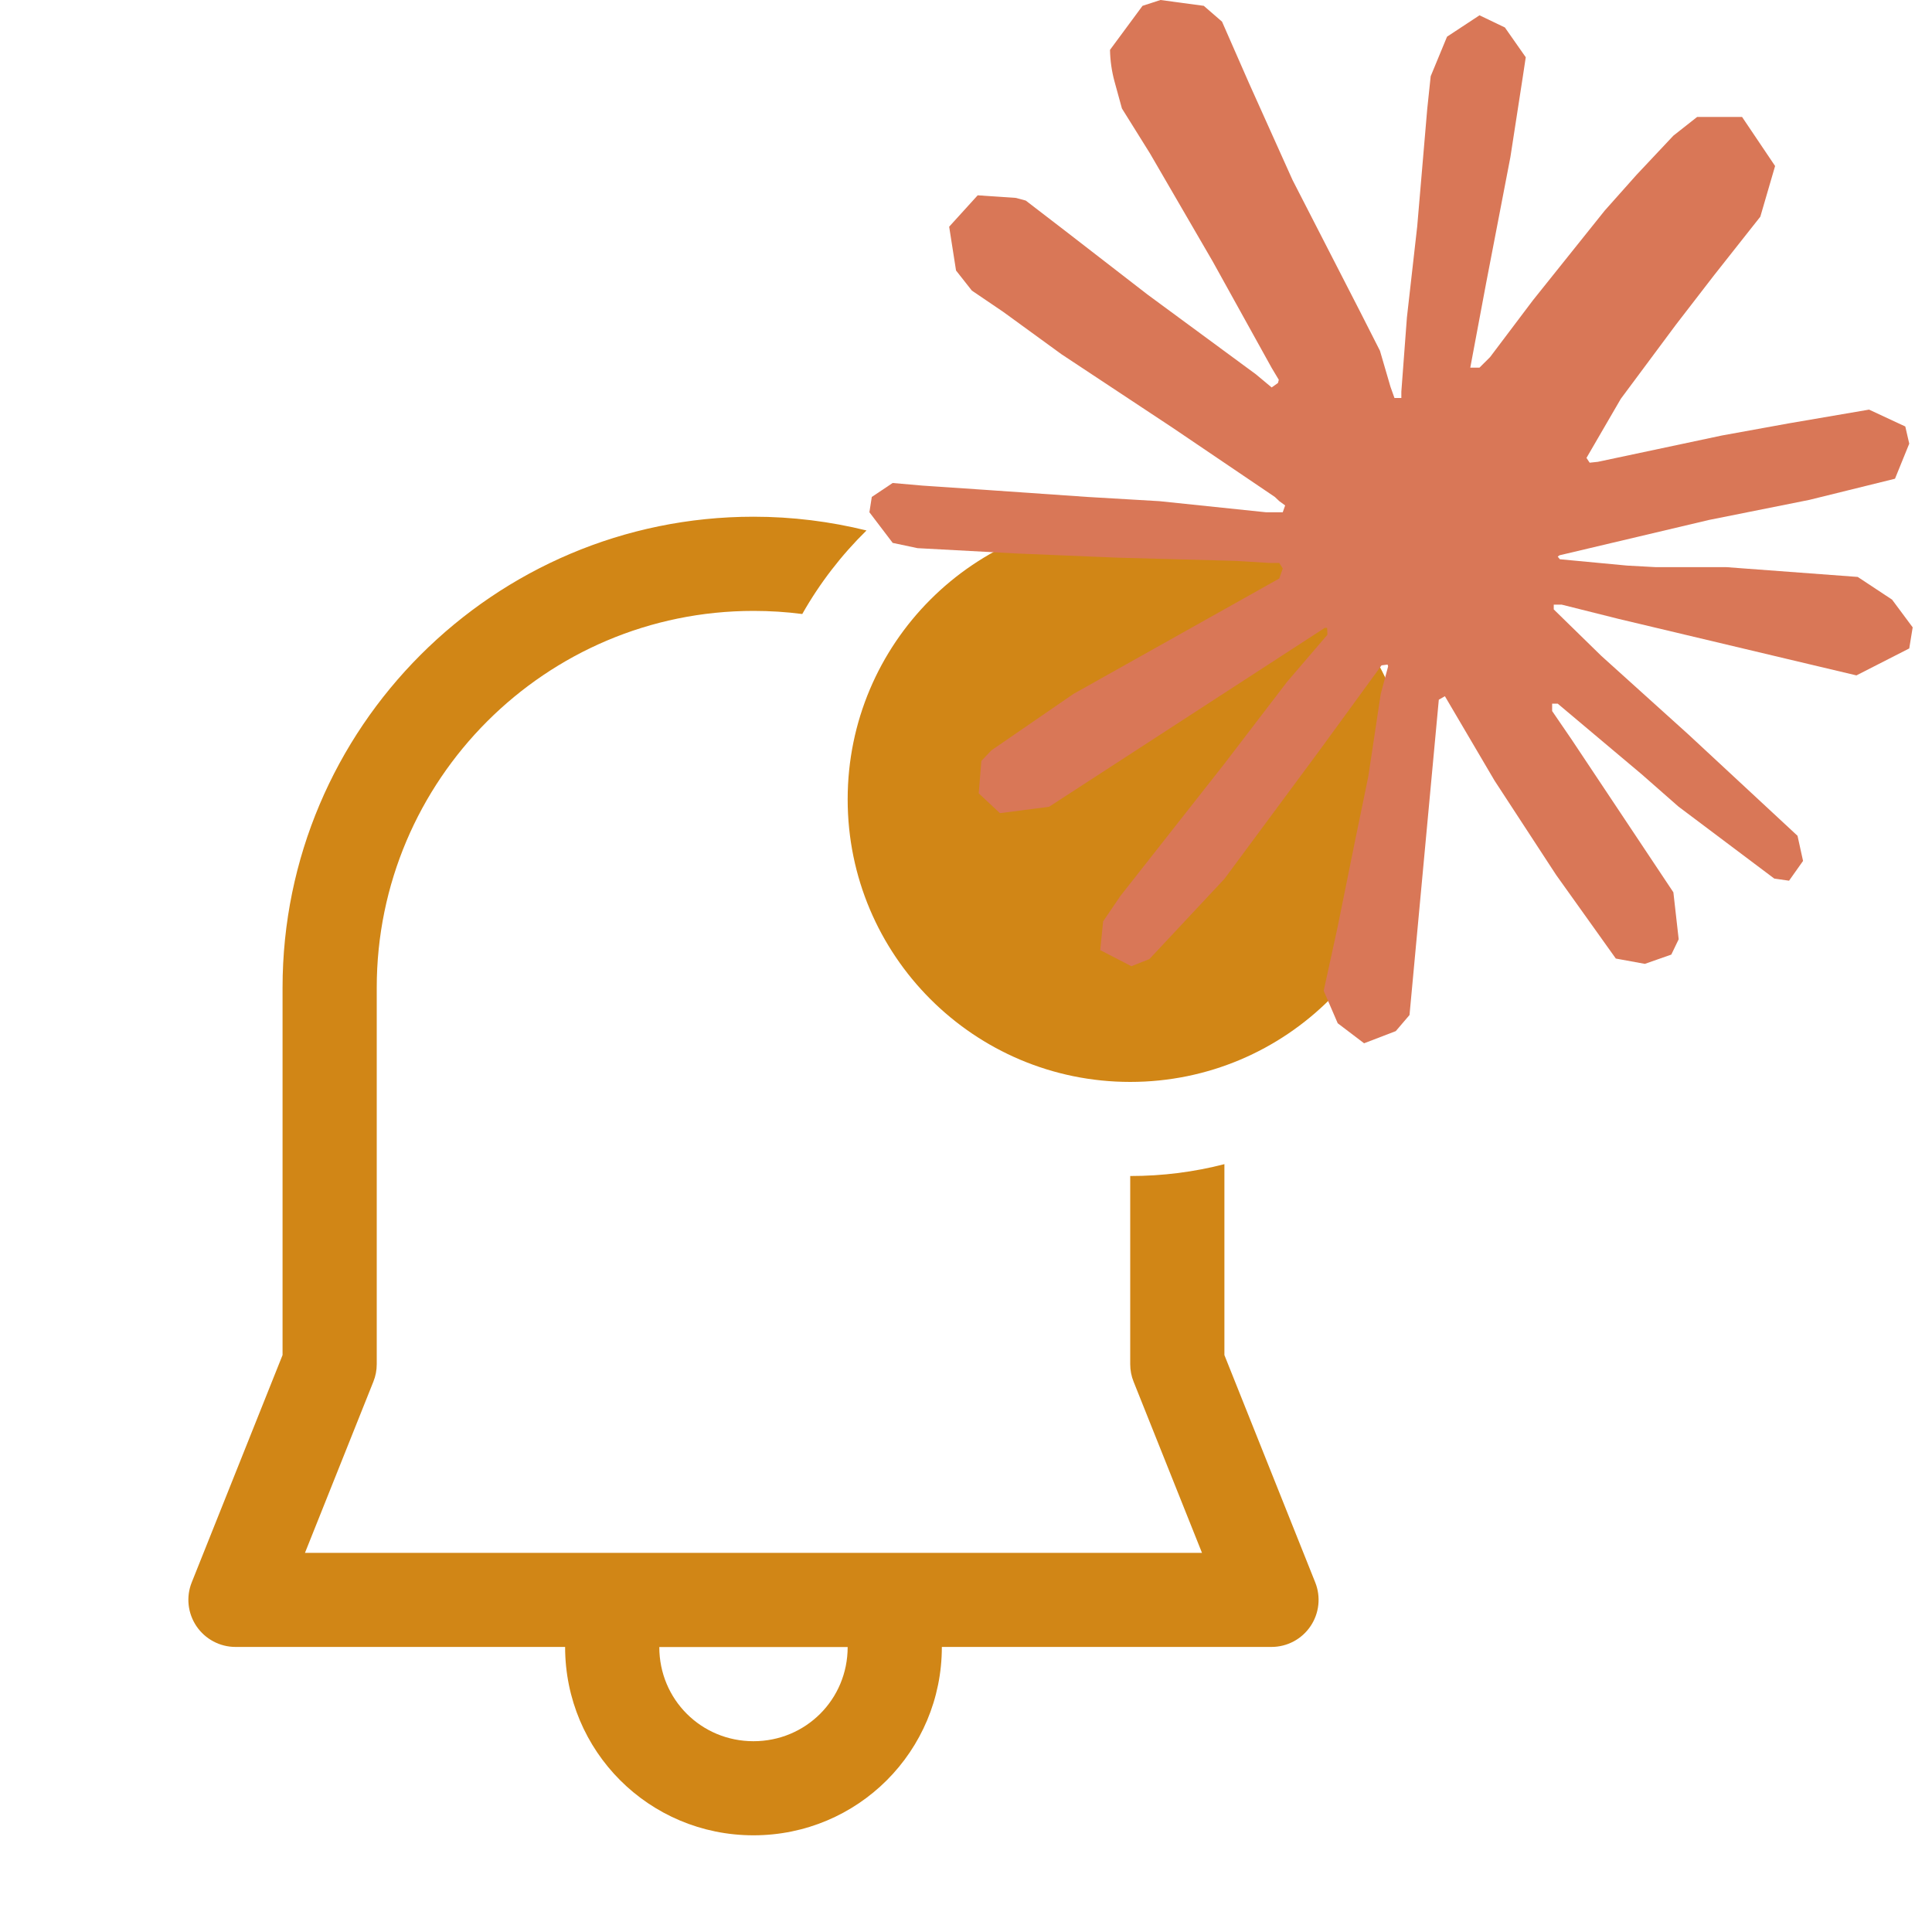
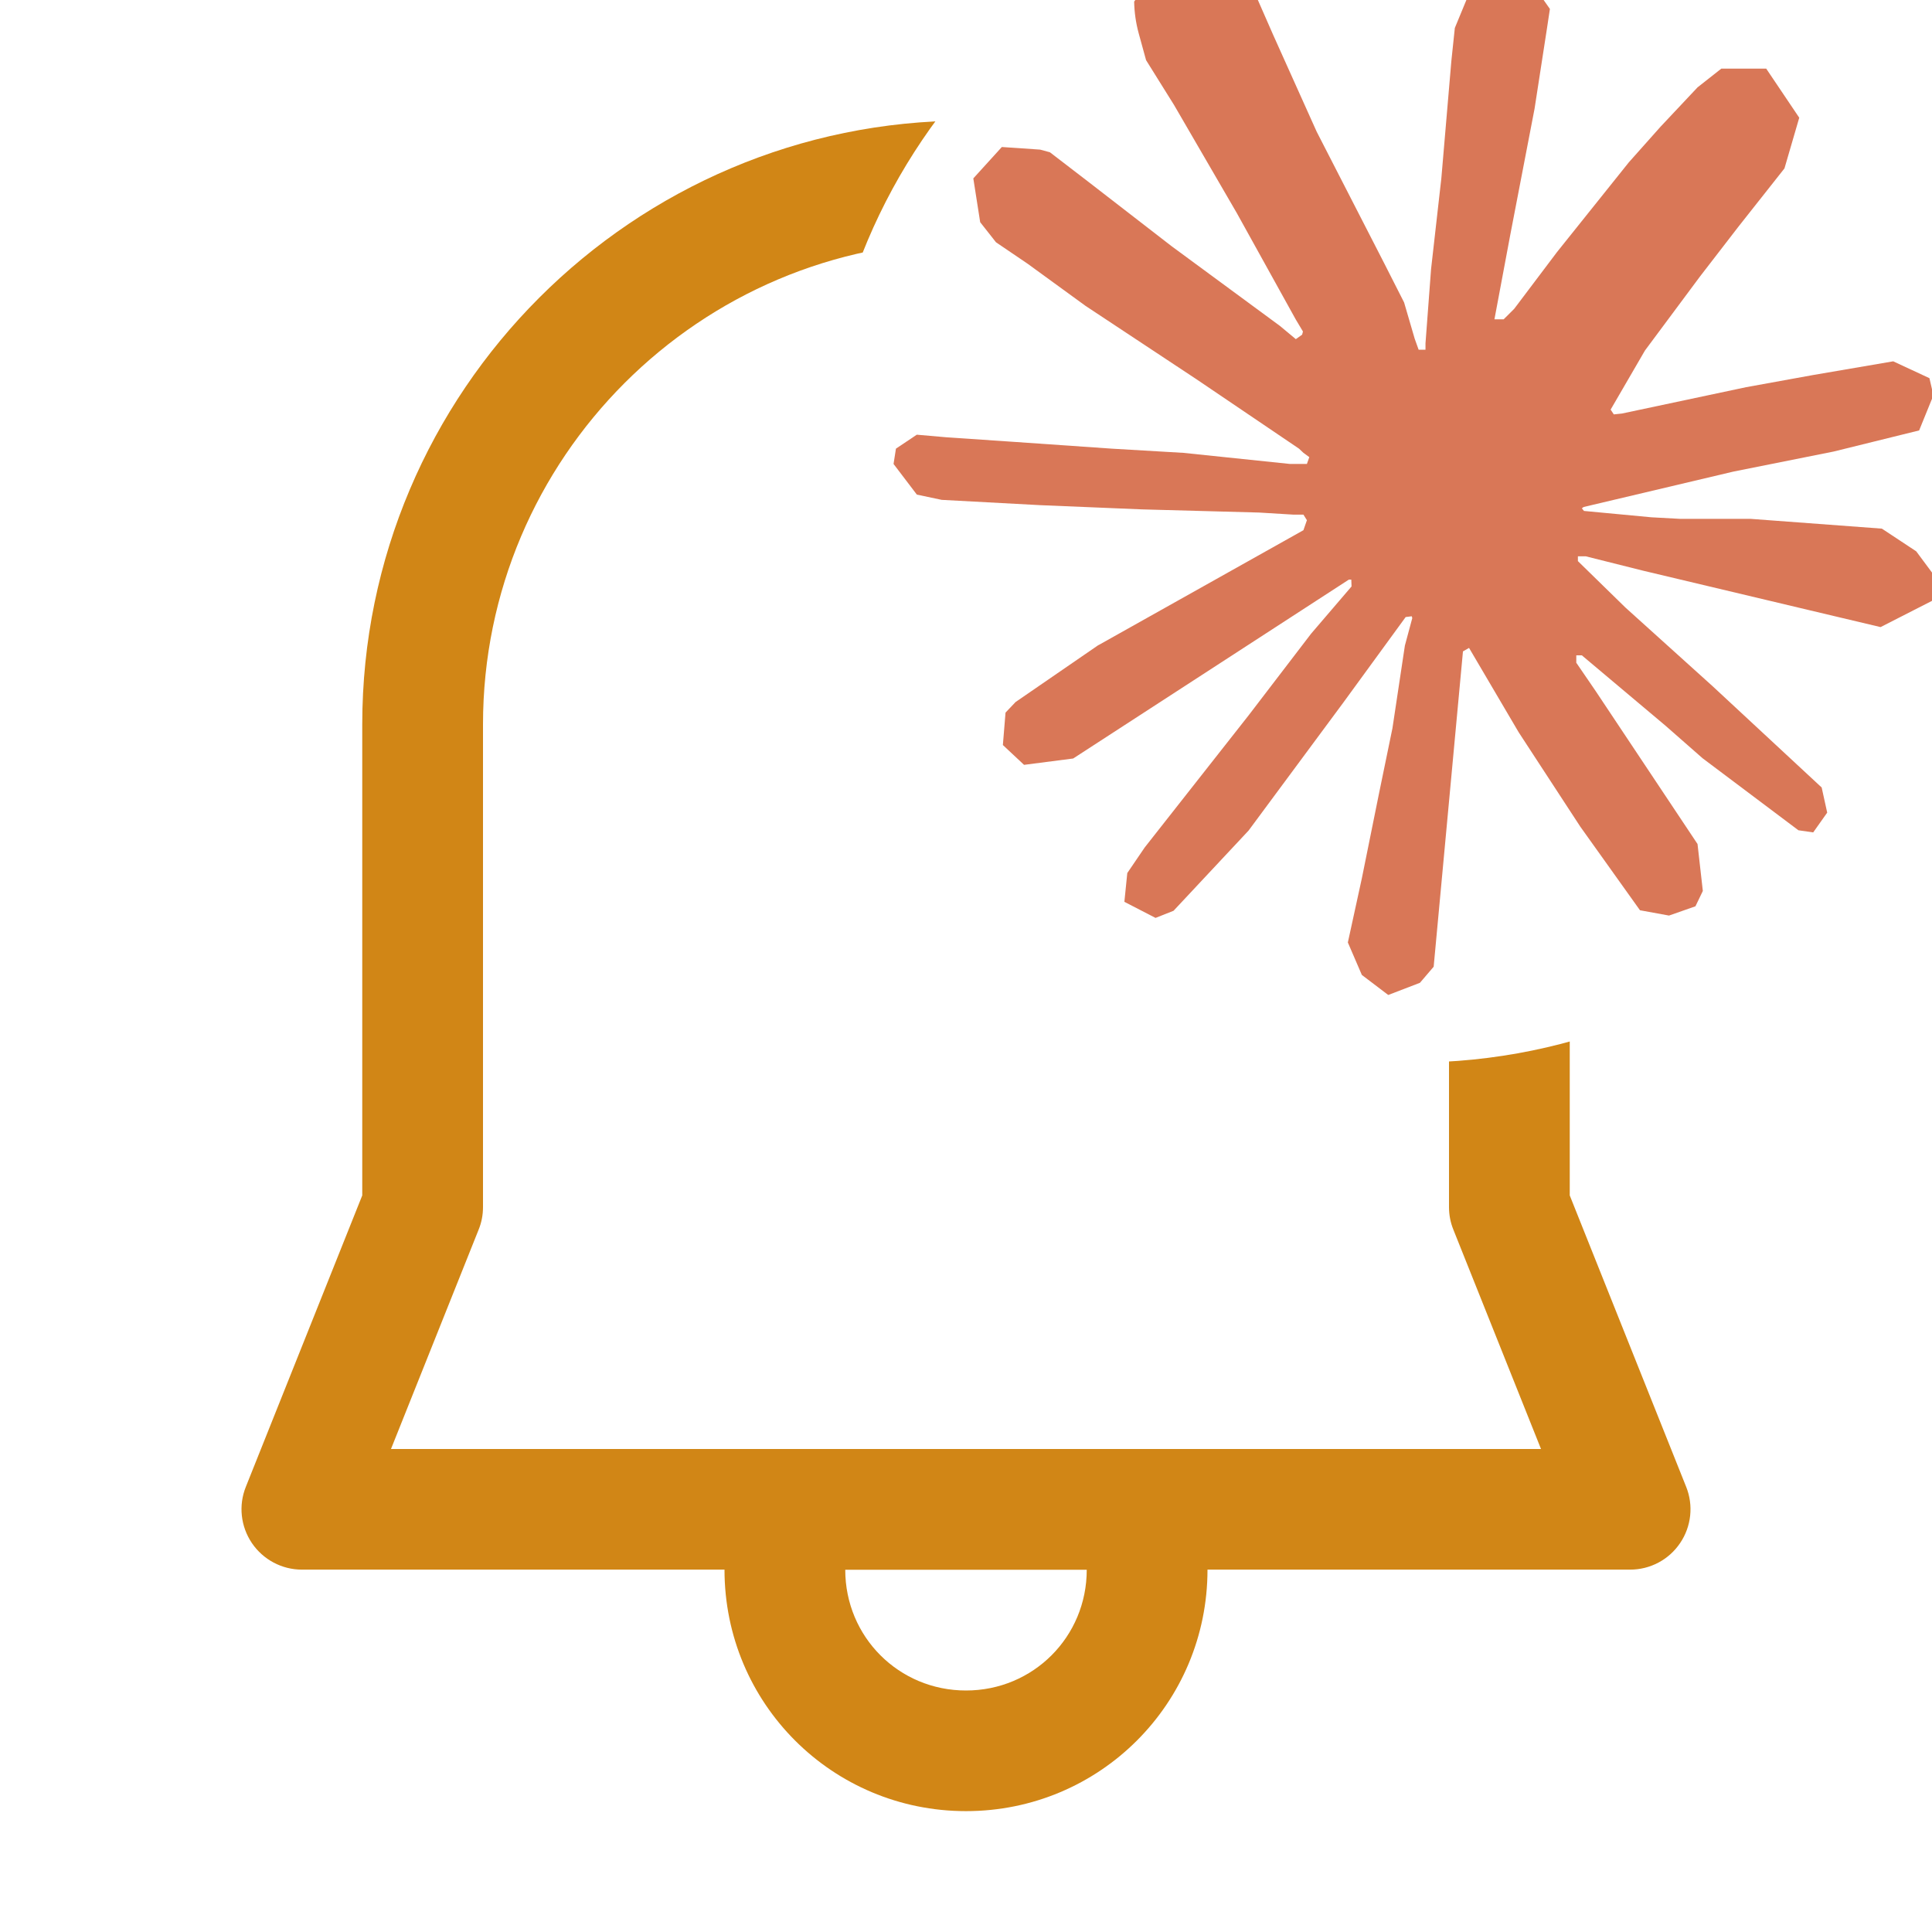
<svg xmlns="http://www.w3.org/2000/svg" viewBox="0 0 16 16" width="16" height="16">
-   <g transform="translate(0 3.5) scale(0.78)">
+   <defs>
+     <clipPath id="k">
+       <path clip-rule="evenodd" d="M0 0H16V16H0Z M6.8 3.9a4.9 4.9 0 1 0 9.8 0a4.9 4.9 0 1 0 -9.8 0Z" />
+     </clipPath>
+   </defs>
+   <g clip-path="url(#k)">
    <path fill="#d18616" d="M13 9.901V7.873C12.68 7.956 12.345 7.999 12 7.999V9.997C12 10.061 12.012 10.124 12.036 10.183L12.762 12H3.238L3.964 10.183C3.988 10.124 4 10.061 4 9.997V5.999C4 3.793 5.794 1.999 8 1.999C8.175 1.999 8.348 2.01 8.518 2.032C8.703 1.705 8.934 1.406 9.2 1.145C8.815 1.05 8.413 0.999 8 0.999C5.243 0.999 3 3.242 3 5.999V9.9L2.036 12.313C1.974 12.467 1.993 12.641 2.086 12.779C2.179 12.916 2.334 12.999 2.5 12.999H6C6 14.107 6.892 14.999 8 14.999C9.108 14.999 10 14.107 10 12.999H13.5C13.666 12.999 13.821 12.917 13.914 12.779C14.007 12.642 14.026 12.467 13.964 12.313L13 9.9V9.901ZM8 14C7.444 14 7 13.556 7 13H9C9 13.556 8.556 14 8 14ZM15 4C15 5.657 13.657 7 12 7C10.343 7 9 5.657 9 4C9 2.343 10.343 1 12 1C13.657 1 15 2.343 15 4Z" />
  </g>
-   <g transform="translate(7.2 0) scale(0.36)">
+   <g transform="translate(7.4 -0.4) scale(0.36)">
    <path fill="#D97757" d="M4.709 15.955l4.72-2.647.08-.23-.08-.128H9.2l-.79-.048-2.698-.073-2.339-.097-2.266-.122-.571-.121L0 11.784l.055-.352.48-.321.686.06 1.52.103 2.278.158 1.652.097 2.449.255h.389l.055-.157-.134-.098-.103-.097-2.358-1.596-2.552-1.688-1.336-.972-.724-.491-.364-.462-.158-1.008.656-.722.881.06.225.061.893.686 1.908 1.476 2.491 1.833.365.304.145-.103.019-.073-.164-.274-1.355-2.446-1.446-2.49-.644-1.032-.17-.619a2.97 2.97 0 01-.104-.729L6.283.134 6.696 0l.996.134.42.364.62 1.414 1.002 2.229 1.555 3.03.456.898.243.832.091.255h.158V9.01l.128-1.706.237-2.095.23-2.695.08-.76.376-.91.747-.492.584.28.48.685-.067.444-.286 1.851-.559 2.903-.364 1.942h.212l.243-.242.985-1.306 1.652-2.064.73-.82.85-.904.547-.431h1.033l.76 1.129-.34 1.166-1.064 1.347-.881 1.142-1.264 1.7-.79 1.36.073.11.188-.02 2.856-.606 1.543-.28 1.841-.315.833.388.091.395-.328.807-1.969.486-2.309.462-3.439.813-.042.03.049.061 1.549.146.662.036h1.622l3.02.225.79.522.474.638-.079.485-1.215.62-1.64-.389-3.829-.91-1.312-.329h-.182v.11l1.093 1.068 2.006 1.81 2.509 2.33.127.578-.322.455-.34-.049-2.205-1.657-.851-.747-1.926-1.62h-.128v.17l.444.649 2.345 3.521.122 1.08-.17.353-.608.213-.668-.122-1.374-1.925-1.415-2.167-1.143-1.943-.14.08-.674 7.254-.316.37-.729.28-.607-.461-.322-.747.322-1.476.389-1.924.315-1.53.286-1.9.17-.632-.012-.042-.14.018-1.434 1.967-2.18 2.945-1.726 1.845-.414.164-.717-.37.067-.662.401-.589 2.388-3.036 1.44-1.882.93-1.086-.006-.158h-.055L4.132 18.56l-1.13.146-.487-.456.061-.746.231-.243 1.908-1.312-.006.006z" />
  </g>
</svg>
